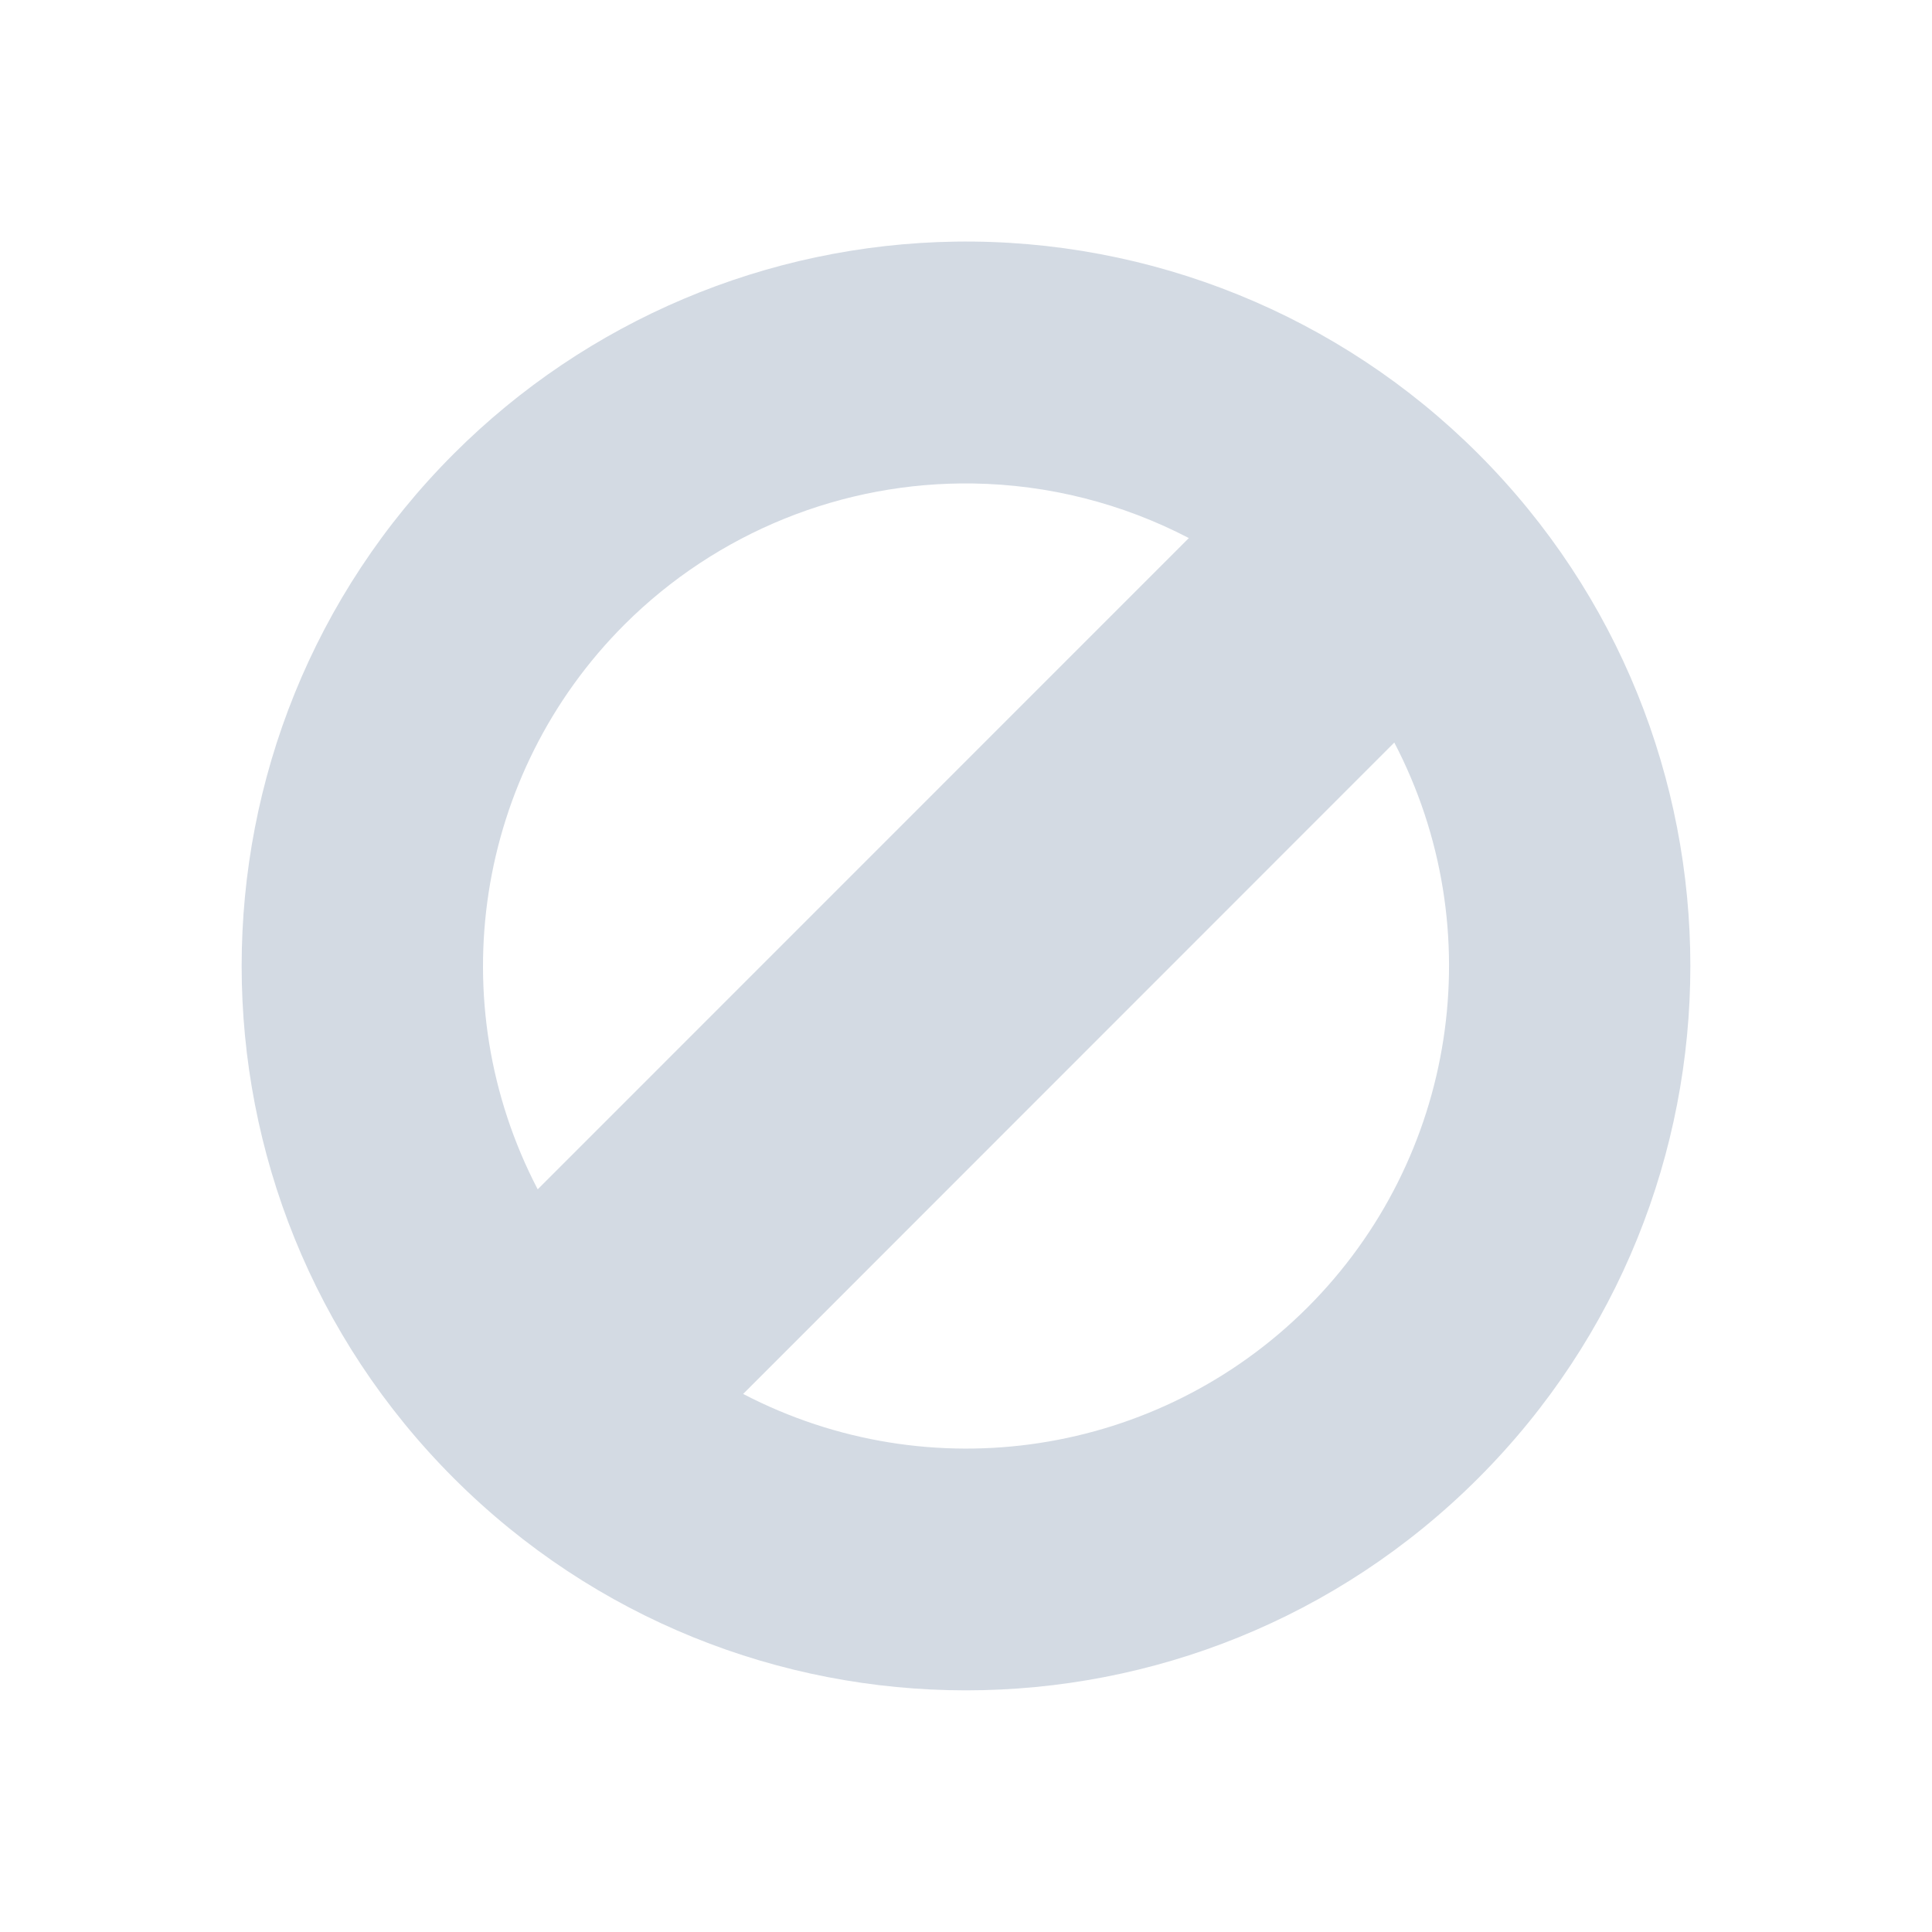
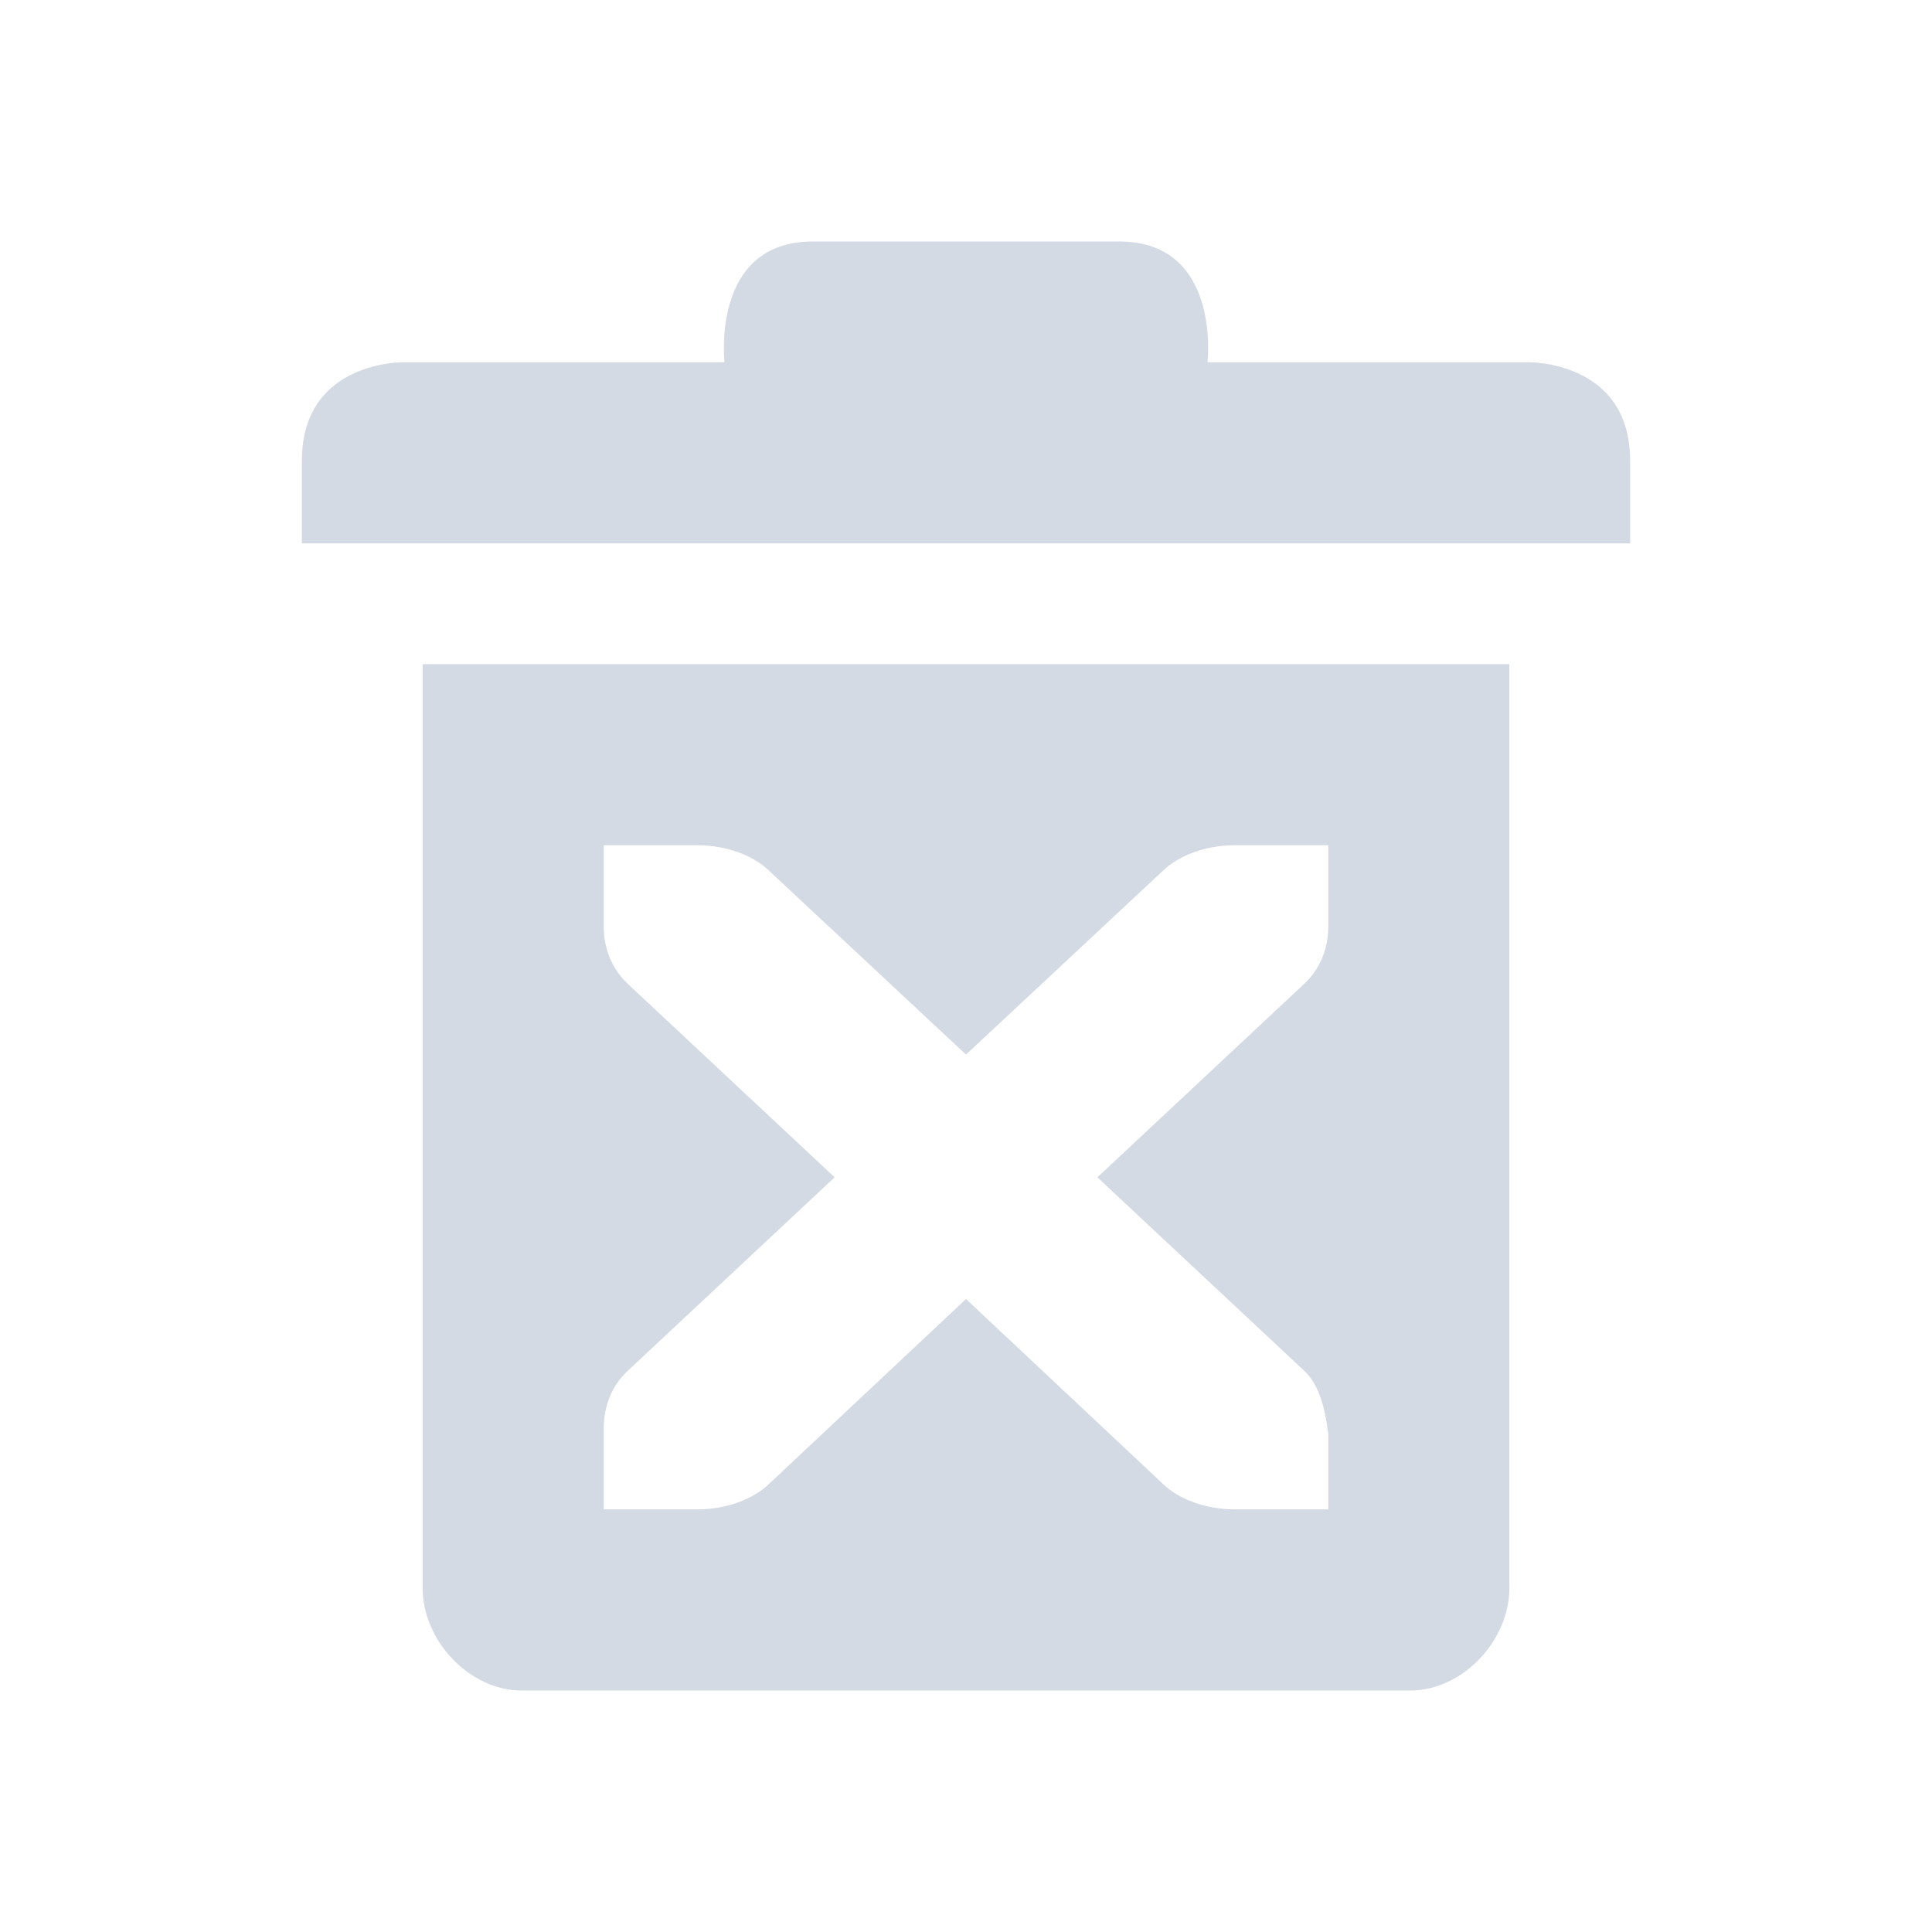
<svg xmlns="http://www.w3.org/2000/svg" width="32" height="32" version="1.1">
  <defs>
    <style id="current-color-scheme" type="text/css">
   .ColorScheme-Background {color:#2f343f; } .ColorScheme-ButtonBackground { color:#444a58; } .ColorScheme-Highlight { color:#5294e2; } .ColorScheme-Text { color:#d3dae3; } .ColorScheme-NegativeText { color:#f44336; } .ColorScheme-PositiveText { color:#4caf50; } .ColorScheme-NeutralText { color:#ff9800; }
  </style>
  </defs>
-   <g id="22-22-edit-delete" transform="translate(32,10)">
-     <rect style="opacity:0.001" width="22" height="22" x="0" y="0" />
-     <g transform="translate(-445.0004,125.0034)">
-       <path style="fill:currentColor" class="ColorScheme-Text" d="m 461.657,-119.66 a 8,8 0 0 0 -11.314,0 8,8 0 0 0 0,11.314 8,8 0 0 0 11.314,0 8,8 0 0 0 0,-11.314 z m -1.224,3.345 a 5,5 0 0 1 -0.898,5.847 5,5 0 0 1 -5.843,0.894 z m -2.125,-2.117 -6.741,6.741 a 5,5 0 0 1 0.898,-5.847 5,5 0 0 1 5.843,-0.894 z" />
-     </g>
+   <g id="22-22-edit-delete" transform="translate(-3.8146973e-6,-32)">
+     <rect style="opacity:0.001" width="22" height="22" x="32" y="42" />
+     <path style="fill:currentColor" class="ColorScheme-Text" d="m 42,46 c -1,0 -1,1 -1,1 h -3 c 0,0 -1,0 -1,1 v 1 h 13 v -1 c 0,-1 -1,-1 -1,-1 h -3 c 0,0 0,-1 -1,-1 z m -4,4 v 9 c 0,0.52 0.48,1 1,1 h 9 c 0.52,0 1,-0.48 1,-1 v -9 z m 2,2 h 0.906 c 0.283,0 0.536,0.094 0.682,0.223 L 43.5,53.891 45.412,52.223 c 0.146,-0.128 0.398,-0.223 0.682,-0.223 H 47 v 0.736 c 0,0.201 -0.082,0.385 -0.229,0.514 l -2.002,1.75 2.002,1.75 c 0.127,0.112 0.192,0.296 0.229,0.562 v 0.688 h -0.906 c -0.283,0 -0.536,-0.094 -0.682,-0.223 L 43.5,56.1 41.588,57.777 c -0.146,0.128 -0.398,0.223 -0.682,0.223 H 40 v -0.736 c 0,-0.201 0.082,-0.385 0.229,-0.514 l 2.002,-1.75 -2.002,-1.75 C 40.081,53.121 40,52.938 40,52.736 Z" />
  </g>
-   <g id="edit-delete">
-     <rect style="opacity:0.001" width="32" height="32" x="0" y="0" />
-     <path style="fill:currentColor" class="ColorScheme-Text" d="M 15.824 4.002 A 12 12 0 0 0 7.516 7.516 A 12 12 0 0 0 7.516 24.484 A 12 12 0 0 0 24.484 24.484 A 12 12 0 0 0 24.484 7.516 A 12 12 0 0 0 15.824 4.002 z M 16.119 8.008 A 8 8 0 0 1 19.691 8.912 L 8.906 19.699 A 8 8 0 0 1 10.344 10.344 A 8 8 0 0 1 16.119 8.008 z M 23.094 12.299 A 8 8 0 0 1 21.656 21.656 A 8 8 0 0 1 12.309 23.088 L 23.094 12.299 z" />
+   <g id="edit-delete" transform="translate(0,-32)">
+     <rect style="opacity:0.001" width="32" height="32" x="0" y="32" />
+     <path style="fill:currentColor" class="ColorScheme-Text" d="M 13.461,36 C 11.769,36 12,38 12,38 H 6.691 C 6.691,38 5,37.966 5,39.633 V 41 H 27 V 39.633 C 27,37.966 25.309,38 25.309,38 H 20 c 0,0 0.231,-2 -1.461,-2 z M 7,43 V 58.301 C 7,59.185 7.786,60 8.637,60 H 23.363 C 24.214,60 25,59.185 25,58.301 V 43 Z m 3,3 h 1.553 c 0.486,0 0.92,0.173 1.17,0.408 L 16,49.467 19.277,46.408 C 19.528,46.173 19.961,46 20.447,46 H 22 v 1.35 c 0,0.369 -0.141,0.705 -0.393,0.941 L 18.176,51.5 21.607,54.709 C 21.825,54.914 21.937,55.251 22,55.74 V 57 h -1.553 c -0.486,0 -0.92,-0.173 -1.17,-0.408 L 16,53.516 12.723,56.592 C 12.472,56.827 12.039,57 11.553,57 H 10 v -1.35 c 0,-0.369 0.141,-0.705 0.393,-0.941 L 13.824,51.5 10.393,48.291 C 10.141,48.054 10,47.719 10,47.35 Z" />
  </g>
</svg>
